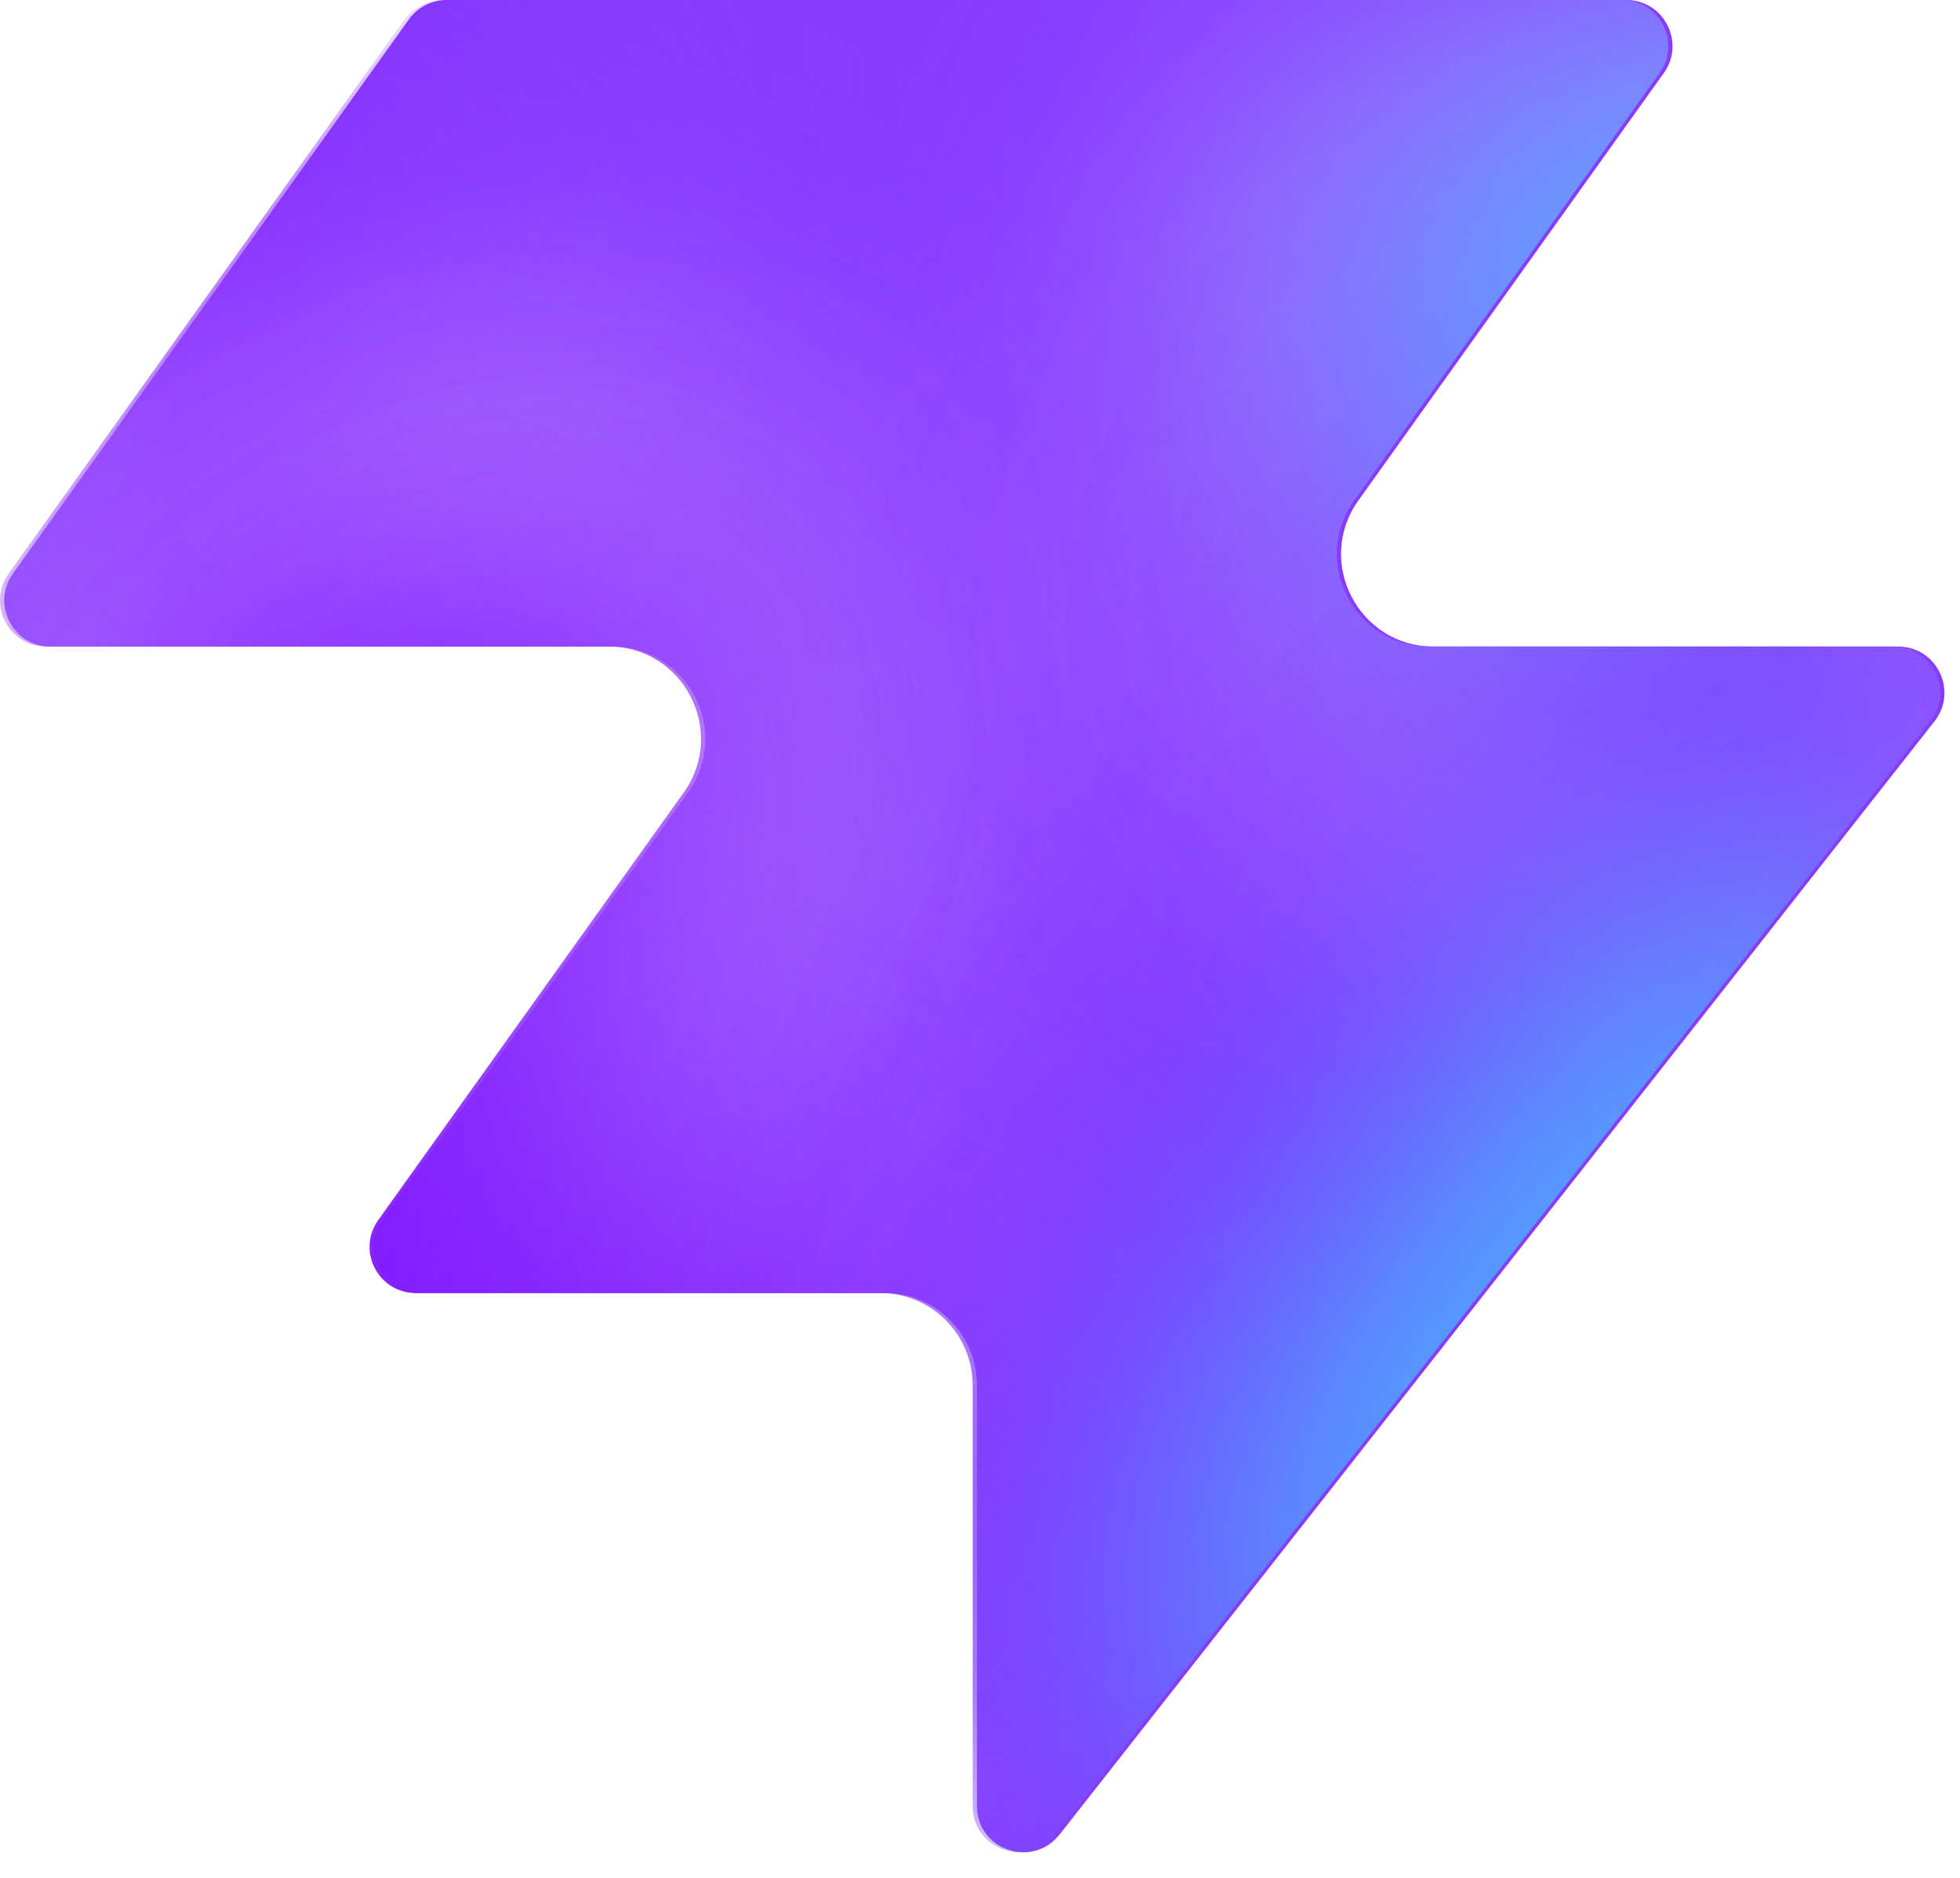
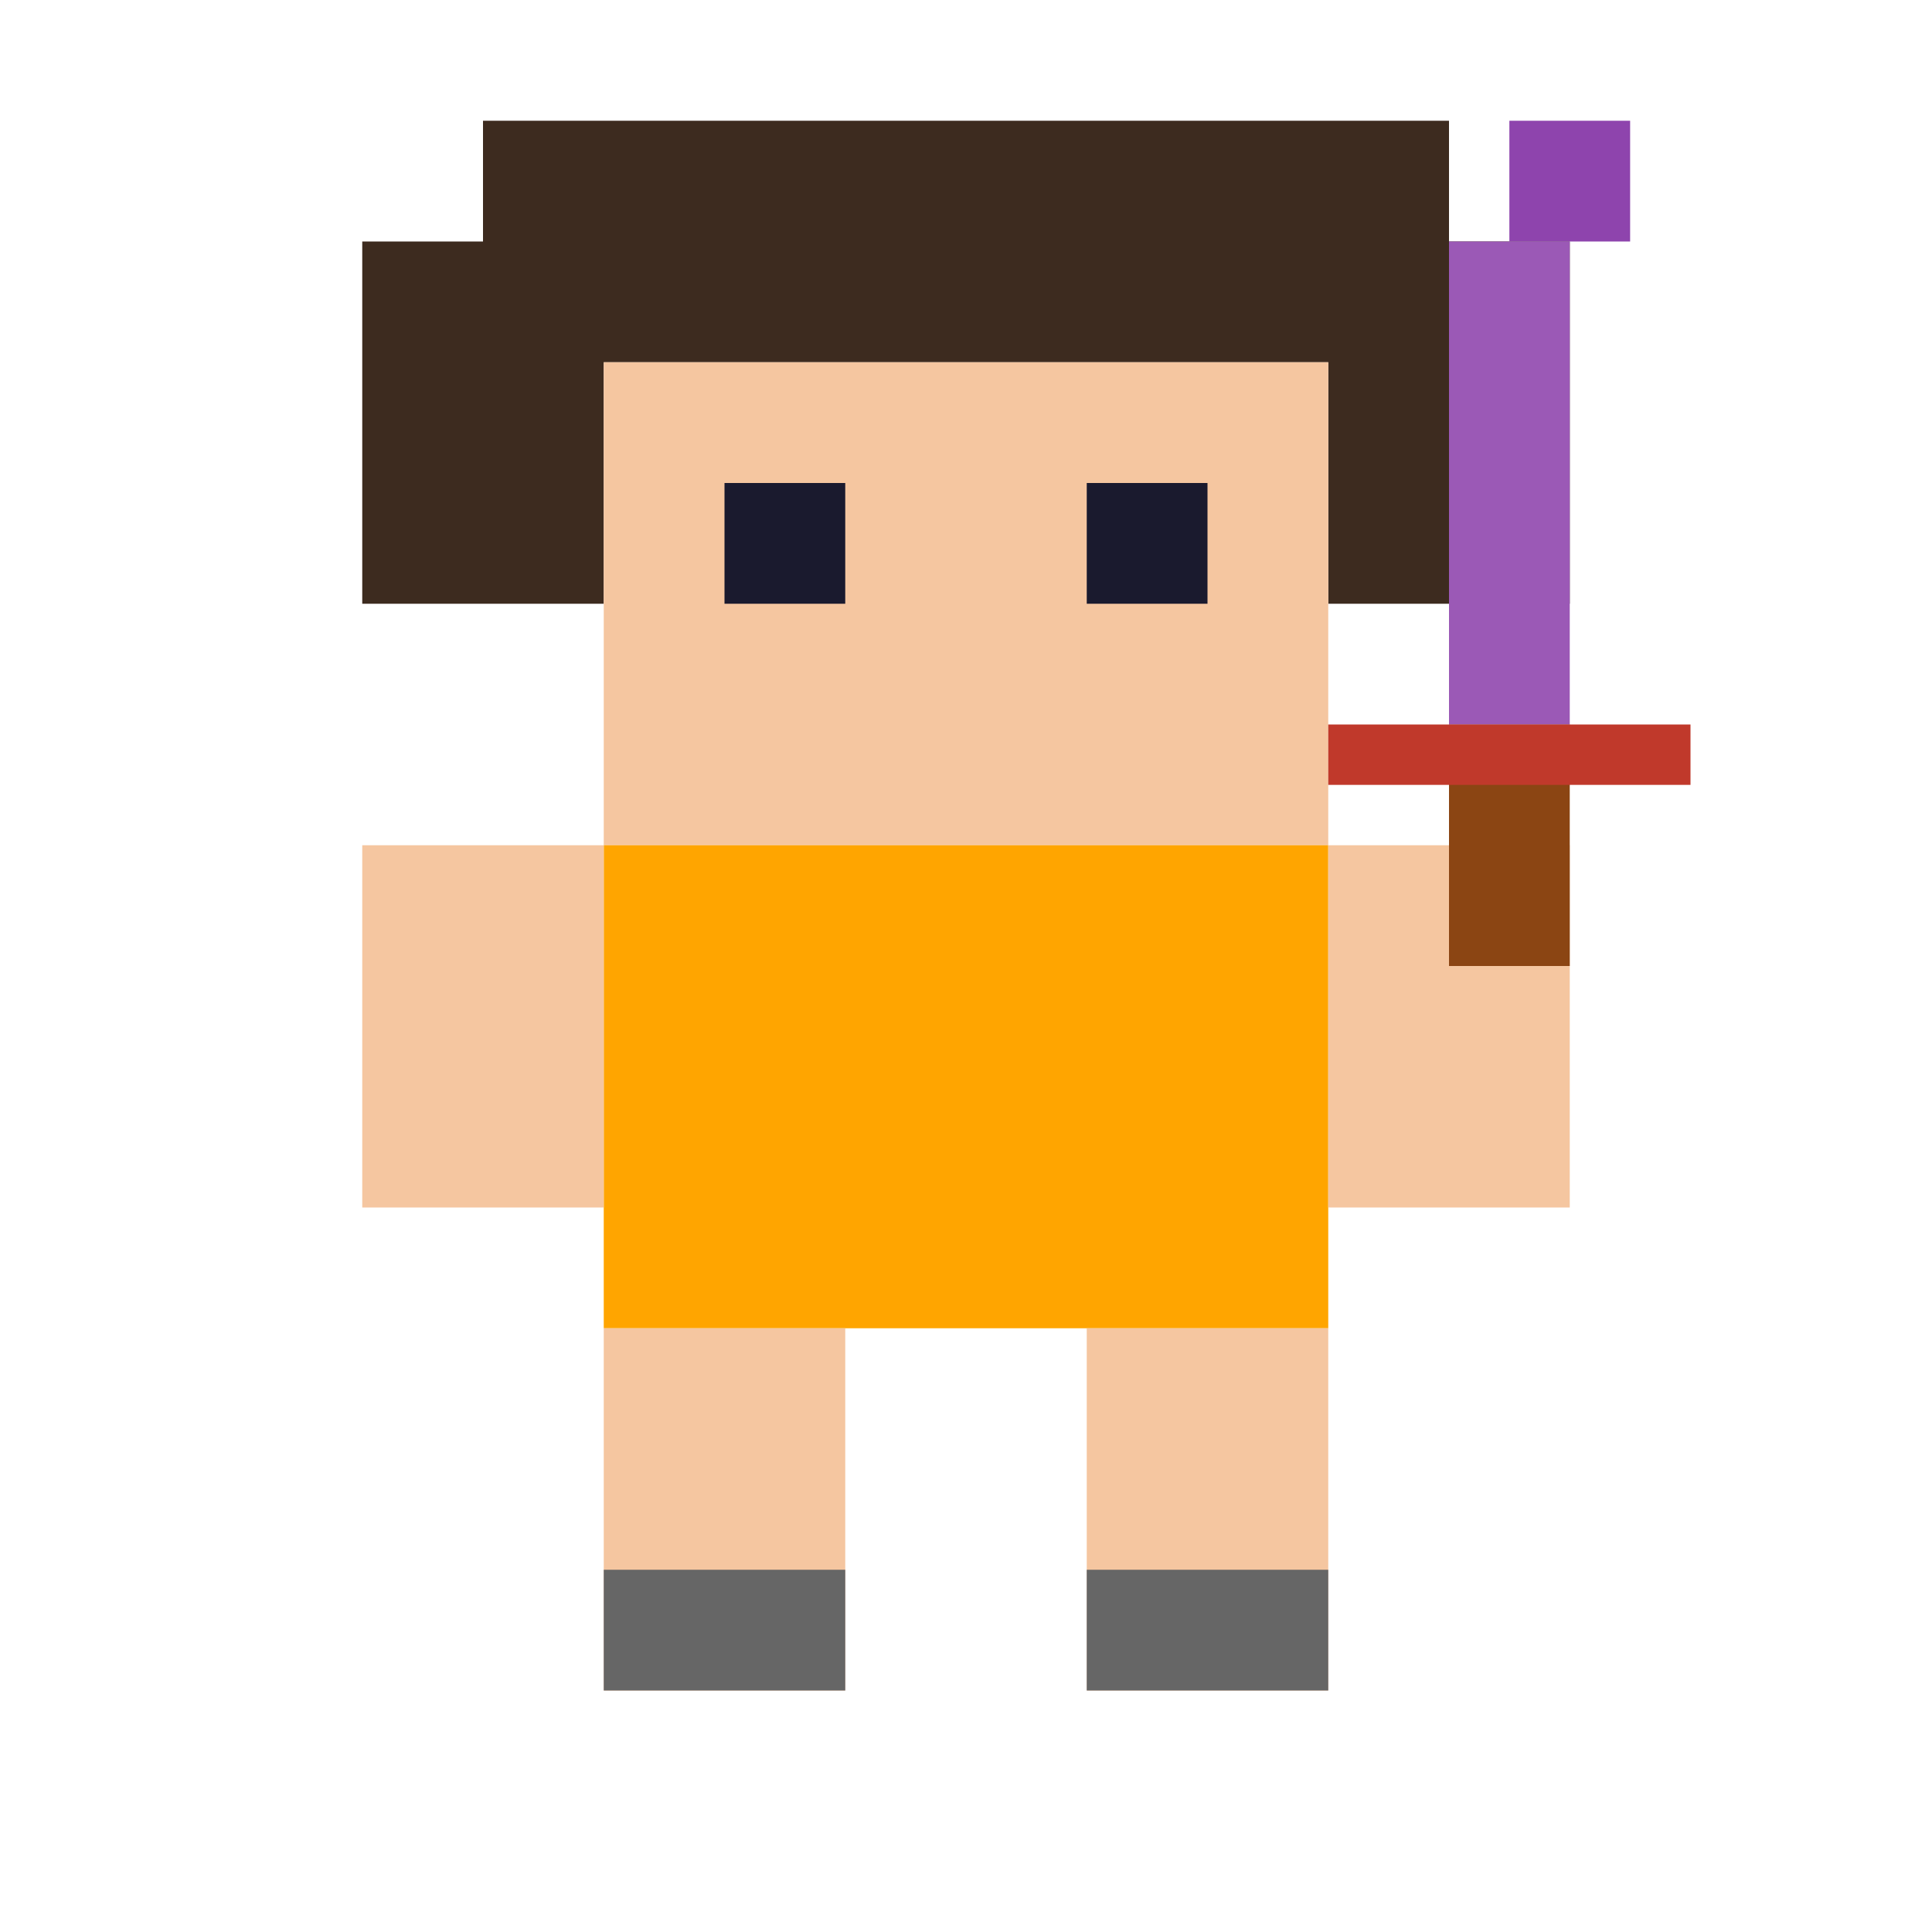
- <svg xmlns="http://www.w3.org/2000/svg" width="48" height="46" fill="none" viewBox="0 0 48 46">
-   <path fill="#863bff" d="M25.946 44.938c-.664.845-2.021.375-2.021-.698V33.937a2.26 2.26 0 0 0-2.262-2.262H10.287c-.92 0-1.456-1.04-.92-1.788l7.48-10.471c1.07-1.497 0-3.578-1.842-3.578H1.237c-.92 0-1.456-1.04-.92-1.788L10.013.474c.214-.297.556-.474.92-.474h28.894c.92 0 1.456 1.04.92 1.788l-7.48 10.471c-1.07 1.498 0 3.579 1.842 3.579h11.377c.943 0 1.473 1.088.89 1.83L25.947 44.94z" style="fill:#863bff;fill:color(display-p3 .525 .23 1);fill-opacity:1" />
-   <mask id="a" width="48" height="46" x="0" y="0" maskUnits="userSpaceOnUse" style="mask-type:alpha">
-     <path fill="#000" d="M25.842 44.938c-.664.844-2.021.375-2.021-.698V33.937a2.26 2.26 0 0 0-2.262-2.262H10.183c-.92 0-1.456-1.04-.92-1.788l7.48-10.471c1.07-1.498 0-3.579-1.842-3.579H1.133c-.92 0-1.456-1.04-.92-1.787L9.91.473c.214-.297.556-.474.92-.474h28.894c.92 0 1.456 1.04.92 1.788l-7.48 10.471c-1.07 1.498 0 3.578 1.842 3.578h11.377c.943 0 1.473 1.088.89 1.832L25.843 44.94z" style="fill:#000;fill-opacity:1" />
-   </mask>
-   <g mask="url(#a)">
-     <g filter="url(#b)">
-       <ellipse cx="5.508" cy="14.704" fill="#ede6ff" rx="5.508" ry="14.704" style="fill:#ede6ff;fill:color(display-p3 .927 .903 1);fill-opacity:1" transform="matrix(.00324 1 1 -.00324 -4.47 31.516)" />
-     </g>
-     <g filter="url(#c)">
-       <ellipse cx="10.399" cy="29.851" fill="#ede6ff" rx="10.399" ry="29.851" style="fill:#ede6ff;fill:color(display-p3 .927 .903 1);fill-opacity:1" transform="matrix(.00324 1 1 -.00324 -39.328 7.883)" />
-     </g>
-     <g filter="url(#d)">
-       <ellipse cx="5.508" cy="30.487" fill="#7e14ff" rx="5.508" ry="30.487" style="fill:#7e14ff;fill:color(display-p3 .492 .077 1);fill-opacity:1" transform="rotate(89.814 -25.913 -14.639)scale(1 -1)" />
-     </g>
-     <g filter="url(#e)">
-       <ellipse cx="5.508" cy="30.599" fill="#7e14ff" rx="5.508" ry="30.599" style="fill:#7e14ff;fill:color(display-p3 .492 .077 1);fill-opacity:1" transform="rotate(89.814 -32.644 -3.334)scale(1 -1)" />
-     </g>
-     <g filter="url(#f)">
-       <ellipse cx="5.508" cy="30.599" fill="#7e14ff" rx="5.508" ry="30.599" style="fill:#7e14ff;fill:color(display-p3 .492 .077 1);fill-opacity:1" transform="matrix(.00324 1 1 -.00324 -34.34 30.47)" />
-     </g>
-     <g filter="url(#g)">
-       <ellipse cx="14.072" cy="22.078" fill="#ede6ff" rx="14.072" ry="22.078" style="fill:#ede6ff;fill:color(display-p3 .927 .903 1);fill-opacity:1" transform="rotate(93.35 24.506 48.493)scale(-1 1)" />
-     </g>
-     <g filter="url(#h)">
-       <ellipse cx="3.47" cy="21.501" fill="#7e14ff" rx="3.47" ry="21.501" style="fill:#7e14ff;fill:color(display-p3 .492 .077 1);fill-opacity:1" transform="rotate(89.009 28.708 47.59)scale(-1 1)" />
-     </g>
-     <g filter="url(#i)">
-       <ellipse cx="3.47" cy="21.501" fill="#7e14ff" rx="3.47" ry="21.501" style="fill:#7e14ff;fill:color(display-p3 .492 .077 1);fill-opacity:1" transform="rotate(89.009 28.708 47.59)scale(-1 1)" />
-     </g>
-     <g filter="url(#j)">
-       <ellipse cx=".387" cy="8.972" fill="#7e14ff" rx="4.407" ry="29.108" style="fill:#7e14ff;fill:color(display-p3 .492 .077 1);fill-opacity:1" transform="rotate(39.51 .387 8.972)" />
-     </g>
-     <g filter="url(#k)">
-       <ellipse cx="47.523" cy="-6.092" fill="#7e14ff" rx="4.407" ry="29.108" style="fill:#7e14ff;fill:color(display-p3 .492 .077 1);fill-opacity:1" transform="rotate(37.892 47.523 -6.092)" />
-     </g>
-     <g filter="url(#l)">
-       <ellipse cx="41.412" cy="6.333" fill="#47bfff" rx="5.971" ry="9.665" style="fill:#47bfff;fill:color(display-p3 .28 .748 1);fill-opacity:1" transform="rotate(37.892 41.412 6.333)" />
-     </g>
-     <g filter="url(#m)">
-       <ellipse cx="-1.879" cy="38.332" fill="#7e14ff" rx="4.407" ry="29.108" style="fill:#7e14ff;fill:color(display-p3 .492 .077 1);fill-opacity:1" transform="rotate(37.892 -1.88 38.332)" />
-     </g>
-     <g filter="url(#n)">
-       <ellipse cx="-1.879" cy="38.332" fill="#7e14ff" rx="4.407" ry="29.108" style="fill:#7e14ff;fill:color(display-p3 .492 .077 1);fill-opacity:1" transform="rotate(37.892 -1.88 38.332)" />
-     </g>
-     <g filter="url(#o)">
-       <ellipse cx="35.651" cy="29.907" fill="#7e14ff" rx="4.407" ry="29.108" style="fill:#7e14ff;fill:color(display-p3 .492 .077 1);fill-opacity:1" transform="rotate(37.892 35.651 29.907)" />
-     </g>
-     <g filter="url(#p)">
-       <ellipse cx="38.418" cy="32.4" fill="#47bfff" rx="5.971" ry="15.297" style="fill:#47bfff;fill:color(display-p3 .28 .748 1);fill-opacity:1" transform="rotate(37.892 38.418 32.4)" />
-     </g>
-   </g>
-   <defs>
-     <filter id="b" width="60.045" height="41.654" x="-19.77" y="16.149" color-interpolation-filters="sRGB" filterUnits="userSpaceOnUse">
-       <feFlood flood-opacity="0" result="BackgroundImageFix" />
-       <feBlend in="SourceGraphic" in2="BackgroundImageFix" result="shape" />
-       <feGaussianBlur result="effect1_foregroundBlur_2002_17158" stdDeviation="7.659" />
-     </filter>
-     <filter id="c" width="90.34" height="51.437" x="-54.613" y="-7.533" color-interpolation-filters="sRGB" filterUnits="userSpaceOnUse">
-       <feFlood flood-opacity="0" result="BackgroundImageFix" />
-       <feBlend in="SourceGraphic" in2="BackgroundImageFix" result="shape" />
-       <feGaussianBlur result="effect1_foregroundBlur_2002_17158" stdDeviation="7.659" />
-     </filter>
-     <filter id="d" width="79.355" height="29.4" x="-49.64" y="2.03" color-interpolation-filters="sRGB" filterUnits="userSpaceOnUse">
-       <feFlood flood-opacity="0" result="BackgroundImageFix" />
-       <feBlend in="SourceGraphic" in2="BackgroundImageFix" result="shape" />
-       <feGaussianBlur result="effect1_foregroundBlur_2002_17158" stdDeviation="4.596" />
-     </filter>
-     <filter id="e" width="79.579" height="29.4" x="-45.045" y="20.029" color-interpolation-filters="sRGB" filterUnits="userSpaceOnUse">
-       <feFlood flood-opacity="0" result="BackgroundImageFix" />
-       <feBlend in="SourceGraphic" in2="BackgroundImageFix" result="shape" />
-       <feGaussianBlur result="effect1_foregroundBlur_2002_17158" stdDeviation="4.596" />
-     </filter>
-     <filter id="f" width="79.579" height="29.4" x="-43.513" y="21.178" color-interpolation-filters="sRGB" filterUnits="userSpaceOnUse">
-       <feFlood flood-opacity="0" result="BackgroundImageFix" />
-       <feBlend in="SourceGraphic" in2="BackgroundImageFix" result="shape" />
-       <feGaussianBlur result="effect1_foregroundBlur_2002_17158" stdDeviation="4.596" />
-     </filter>
-     <filter id="g" width="74.749" height="58.852" x="15.756" y="-17.901" color-interpolation-filters="sRGB" filterUnits="userSpaceOnUse">
-       <feFlood flood-opacity="0" result="BackgroundImageFix" />
-       <feBlend in="SourceGraphic" in2="BackgroundImageFix" result="shape" />
-       <feGaussianBlur result="effect1_foregroundBlur_2002_17158" stdDeviation="7.659" />
-     </filter>
-     <filter id="h" width="61.377" height="25.362" x="23.548" y="2.284" color-interpolation-filters="sRGB" filterUnits="userSpaceOnUse">
-       <feFlood flood-opacity="0" result="BackgroundImageFix" />
-       <feBlend in="SourceGraphic" in2="BackgroundImageFix" result="shape" />
-       <feGaussianBlur result="effect1_foregroundBlur_2002_17158" stdDeviation="4.596" />
-     </filter>
-     <filter id="i" width="61.377" height="25.362" x="23.548" y="2.284" color-interpolation-filters="sRGB" filterUnits="userSpaceOnUse">
-       <feFlood flood-opacity="0" result="BackgroundImageFix" />
-       <feBlend in="SourceGraphic" in2="BackgroundImageFix" result="shape" />
-       <feGaussianBlur result="effect1_foregroundBlur_2002_17158" stdDeviation="4.596" />
-     </filter>
-     <filter id="j" width="56.045" height="63.649" x="-27.636" y="-22.853" color-interpolation-filters="sRGB" filterUnits="userSpaceOnUse">
-       <feFlood flood-opacity="0" result="BackgroundImageFix" />
-       <feBlend in="SourceGraphic" in2="BackgroundImageFix" result="shape" />
-       <feGaussianBlur result="effect1_foregroundBlur_2002_17158" stdDeviation="4.596" />
-     </filter>
-     <filter id="k" width="54.814" height="64.646" x="20.116" y="-38.415" color-interpolation-filters="sRGB" filterUnits="userSpaceOnUse">
-       <feFlood flood-opacity="0" result="BackgroundImageFix" />
-       <feBlend in="SourceGraphic" in2="BackgroundImageFix" result="shape" />
-       <feGaussianBlur result="effect1_foregroundBlur_2002_17158" stdDeviation="4.596" />
-     </filter>
-     <filter id="l" width="33.541" height="35.313" x="24.641" y="-11.323" color-interpolation-filters="sRGB" filterUnits="userSpaceOnUse">
-       <feFlood flood-opacity="0" result="BackgroundImageFix" />
-       <feBlend in="SourceGraphic" in2="BackgroundImageFix" result="shape" />
-       <feGaussianBlur result="effect1_foregroundBlur_2002_17158" stdDeviation="4.596" />
-     </filter>
-     <filter id="m" width="54.814" height="64.646" x="-29.286" y="6.009" color-interpolation-filters="sRGB" filterUnits="userSpaceOnUse">
-       <feFlood flood-opacity="0" result="BackgroundImageFix" />
-       <feBlend in="SourceGraphic" in2="BackgroundImageFix" result="shape" />
-       <feGaussianBlur result="effect1_foregroundBlur_2002_17158" stdDeviation="4.596" />
-     </filter>
-     <filter id="n" width="54.814" height="64.646" x="-29.286" y="6.009" color-interpolation-filters="sRGB" filterUnits="userSpaceOnUse">
-       <feFlood flood-opacity="0" result="BackgroundImageFix" />
-       <feBlend in="SourceGraphic" in2="BackgroundImageFix" result="shape" />
-       <feGaussianBlur result="effect1_foregroundBlur_2002_17158" stdDeviation="4.596" />
-     </filter>
-     <filter id="o" width="54.814" height="64.646" x="8.244" y="-2.416" color-interpolation-filters="sRGB" filterUnits="userSpaceOnUse">
-       <feFlood flood-opacity="0" result="BackgroundImageFix" />
-       <feBlend in="SourceGraphic" in2="BackgroundImageFix" result="shape" />
-       <feGaussianBlur result="effect1_foregroundBlur_2002_17158" stdDeviation="4.596" />
-     </filter>
-     <filter id="p" width="39.409" height="43.623" x="18.713" y="10.588" color-interpolation-filters="sRGB" filterUnits="userSpaceOnUse">
-       <feFlood flood-opacity="0" result="BackgroundImageFix" />
-       <feBlend in="SourceGraphic" in2="BackgroundImageFix" result="shape" />
-       <feGaussianBlur result="effect1_foregroundBlur_2002_17158" stdDeviation="4.596" />
-     </filter>
-   </defs>
+ <svg xmlns="http://www.w3.org/2000/svg" viewBox="0 0 32 32">
+   <rect x="8" y="2" width="16" height="4" fill="#3d2b1f" />
+   <rect x="6" y="4" width="4" height="6" fill="#3d2b1f" />
+   <rect x="22" y="4" width="4" height="6" fill="#3d2b1f" />
+   <rect x="10" y="6" width="12" height="8" fill="#f5c6a0" />
+   <rect x="12" y="8" width="2" height="2" fill="#1a1a2e" />
+   <rect x="18" y="8" width="2" height="2" fill="#1a1a2e" />
+   <rect x="10" y="14" width="12" height="8" fill="#ffa500" />
+   <rect x="6" y="14" width="4" height="6" fill="#f5c6a0" />
+   <rect x="22" y="14" width="4" height="6" fill="#f5c6a0" />
+   <rect x="10" y="22" width="4" height="6" fill="#f5c6a0" />
+   <rect x="18" y="22" width="4" height="6" fill="#f5c6a0" />
+   <rect x="10" y="26" width="4" height="2" fill="#666" />
+   <rect x="18" y="26" width="4" height="2" fill="#666" />
+   <rect x="24" y="12" width="2" height="4" fill="#8b4513" />
+   <rect x="24" y="4" width="2" height="8" fill="#9b59b6" />
+   <rect x="25" y="2" width="2" height="2" fill="#8e44ad" />
+   <rect x="22" y="12" width="6" height="1" fill="#c0392b" />
</svg>
